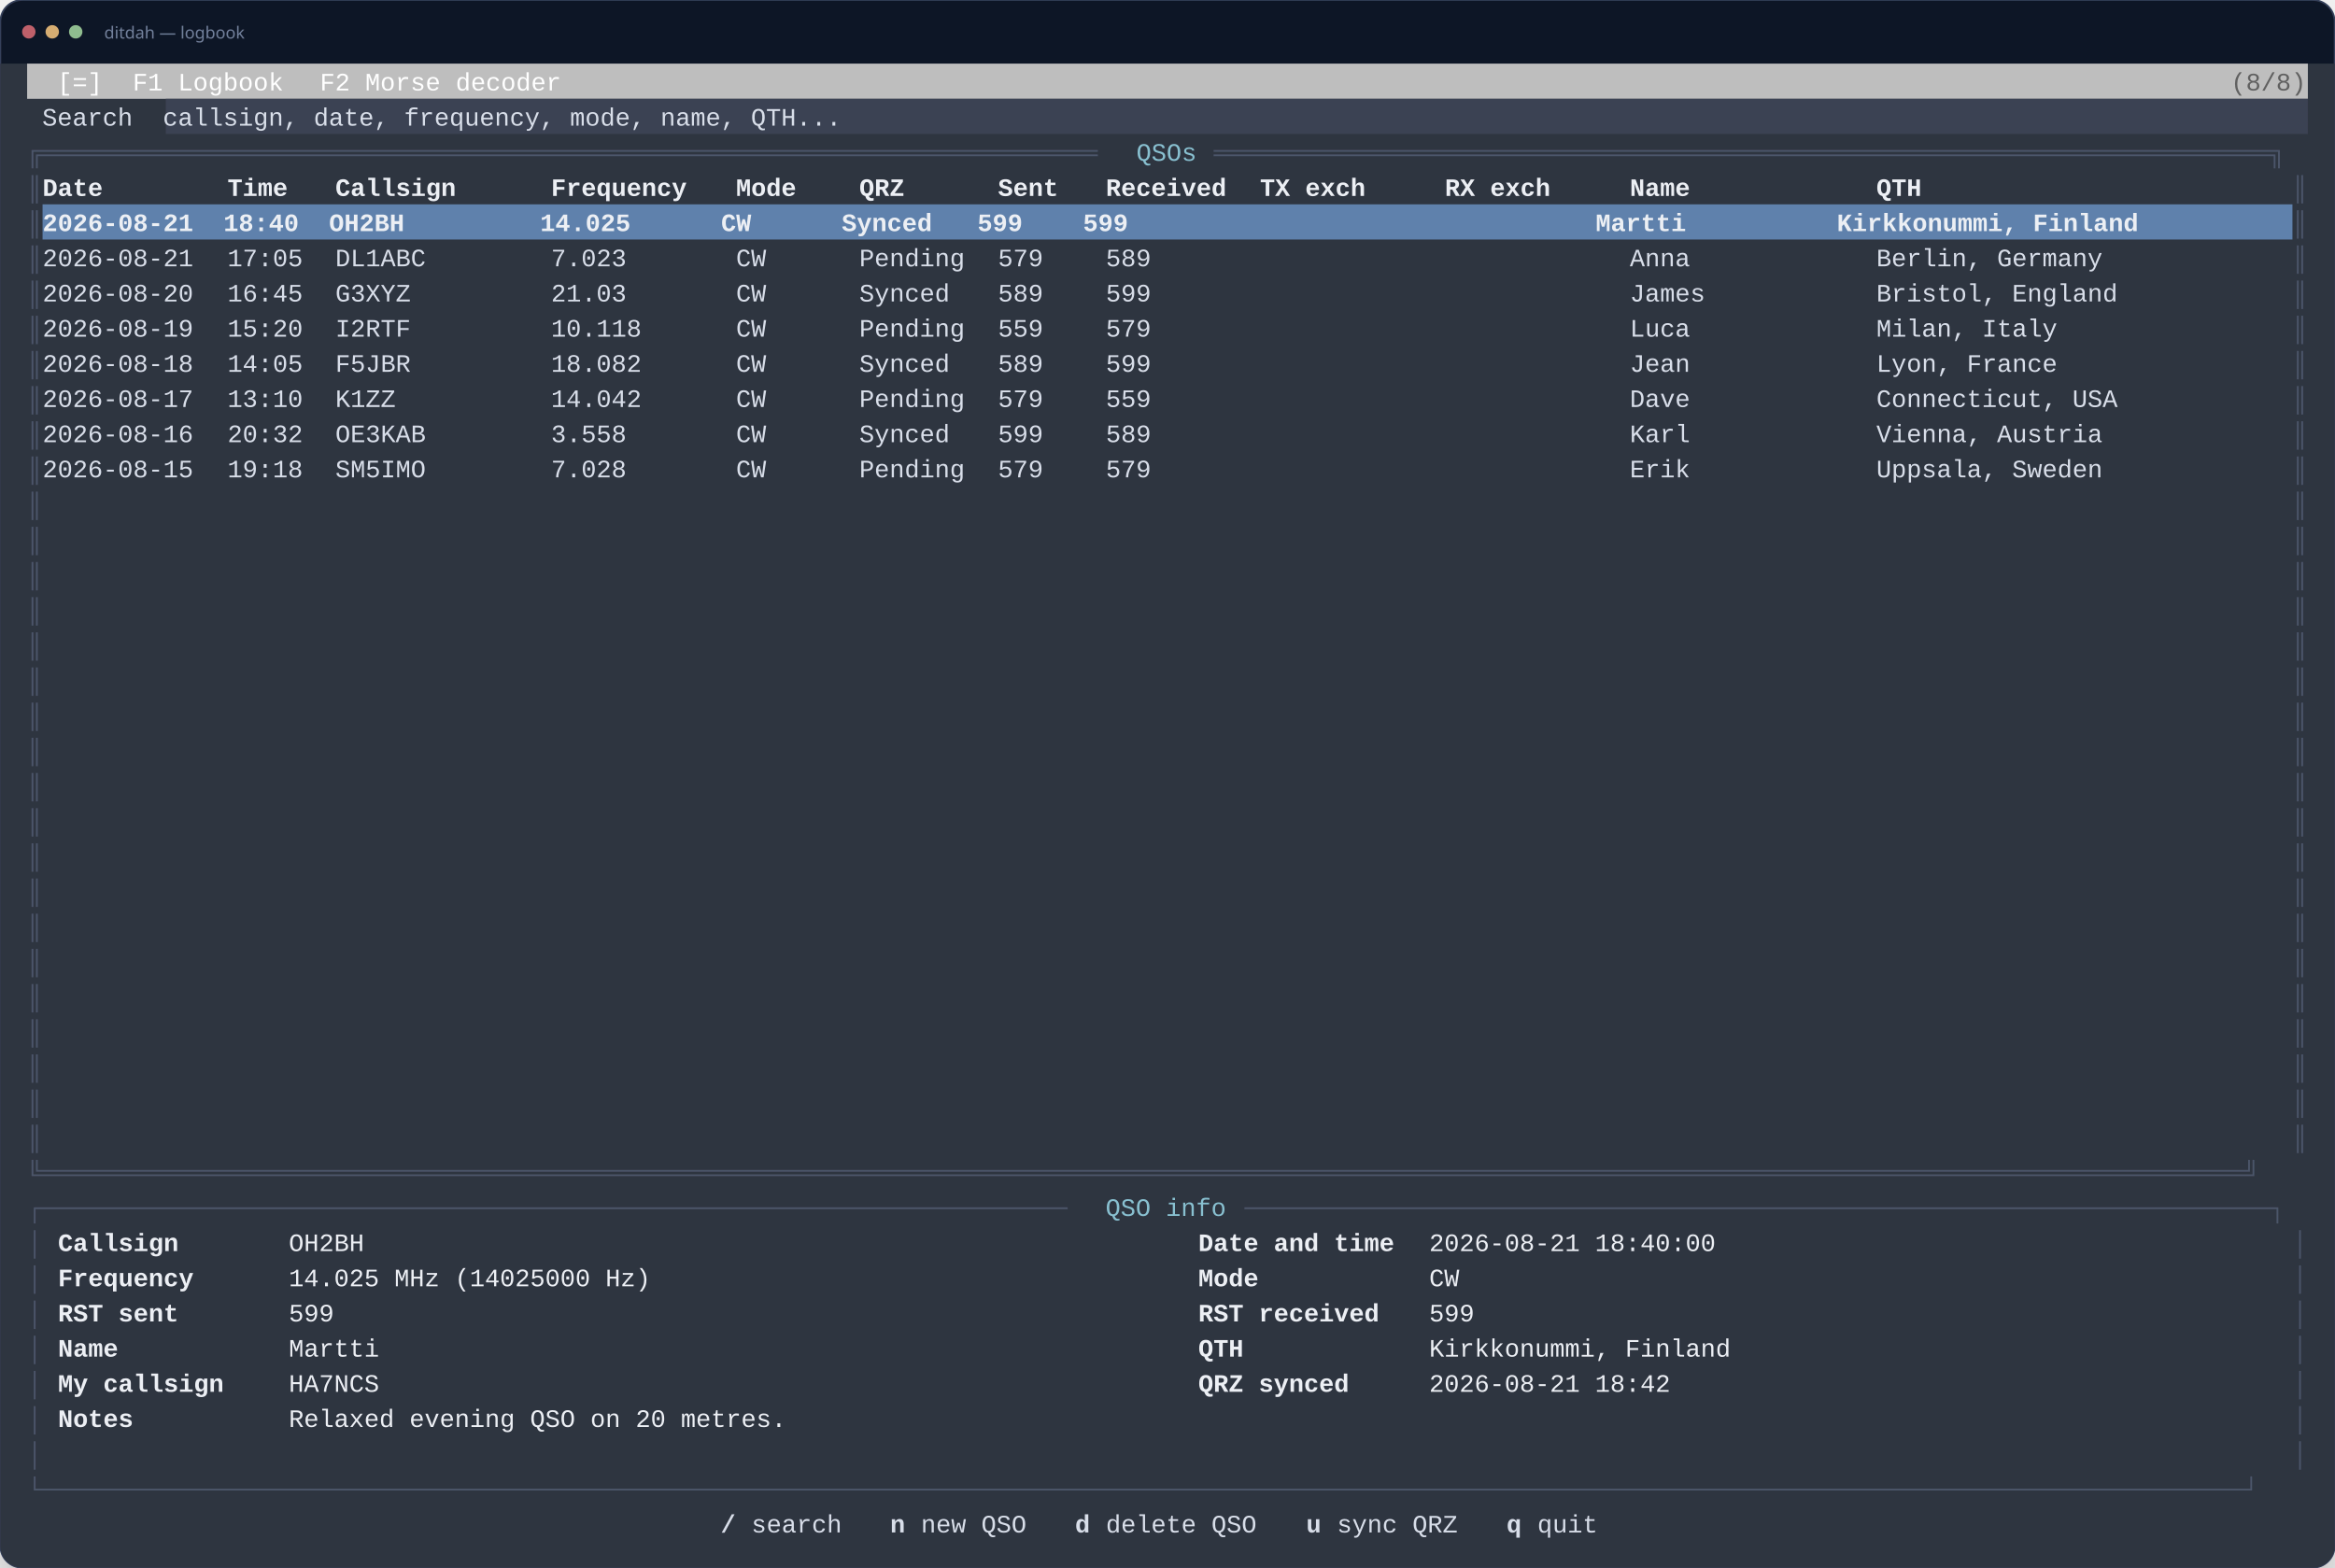
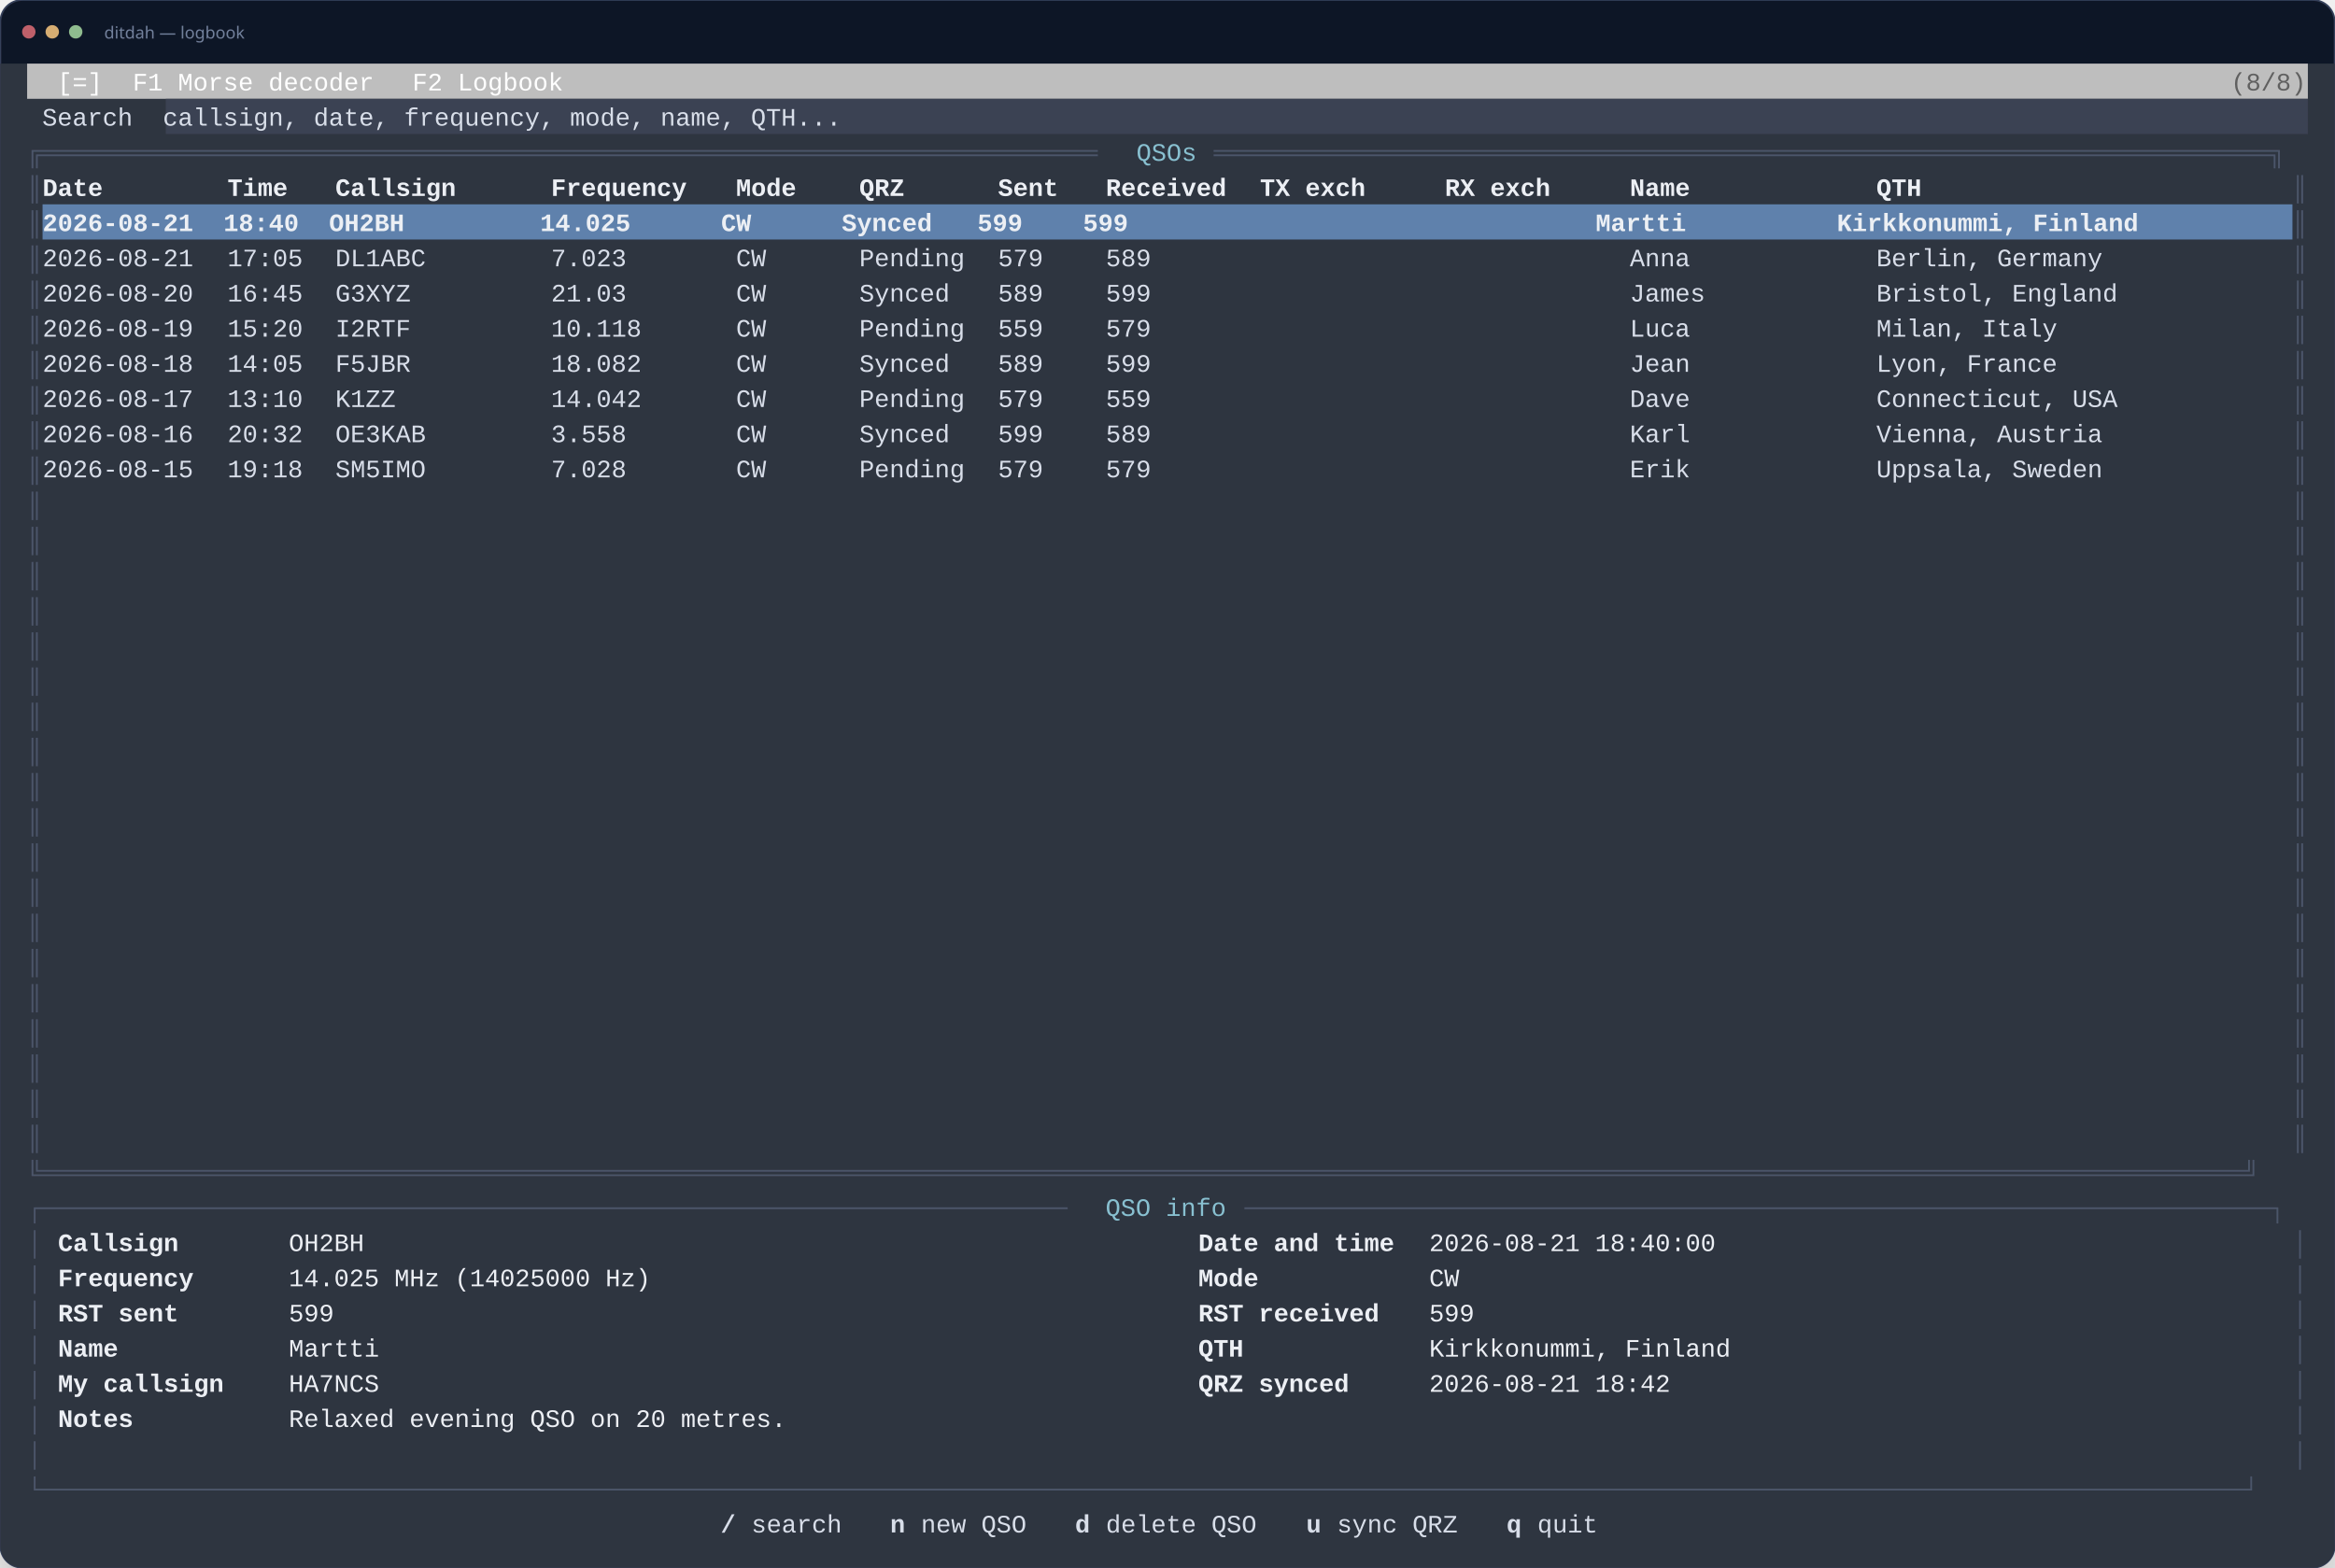
<svg xmlns="http://www.w3.org/2000/svg" width="1394" height="936" viewBox="0 0 1393.6 936.0" role="img" aria-label="ditdah — logbook">
  <defs>
    <filter id="shadow" x="-20%" y="-20%" width="140%" height="160%">
      <feDropShadow dx="0" dy="18" stdDeviation="20" flood-color="#000" flood-opacity=".35" />
    </filter>
    <clipPath id="frame">
      <rect width="100%" height="100%" rx="13" />
    </clipPath>
  </defs>
  <g filter="url(#shadow)">
    <rect width="100%" height="100%" rx="13" fill="#111827" stroke="#34405a" />
    <g clip-path="url(#frame)">
      <rect x="0" y="38.0" width="100%" height="898.0" fill="#2e3440" />
      <circle cx="17" cy="19" r="4" fill="#bf616a" />
      <circle cx="31" cy="19" r="4" fill="#d6ad72" />
      <circle cx="45" cy="19" r="4" fill="#8fbc8f" />
      <text x="62" y="23" fill="#71809b" font-family="ui-sans-serif,system-ui,sans-serif" font-size="10">ditdah — logbook</text>
      <rect x="16.0" y="38.0" width="1361.6" height="21.0" fill="#bebebe" />
-       <text xml:space="preserve" x="16.0" y="54.0" fill="#ffffff" font-family="SFMono-Regular,Menlo,Consolas,Liberation Mono,monospace" font-size="15" font-weight="400">  [=]  F1 Logbook</text>
-       <text xml:space="preserve" x="190.8" y="54.0" fill="#ffffff" font-family="SFMono-Regular,Menlo,Consolas,Liberation Mono,monospace" font-size="15" font-weight="400">F2 Morse decoder</text>
+       <text xml:space="preserve" x="16.0" y="54.0" fill="#ffffff" font-family="SFMono-Regular,Menlo,Consolas,Liberation Mono,monospace" font-size="15" font-weight="400">  [=]  F1 Morse decoder</text>
+       <text xml:space="preserve" x="246.0" y="54.0" fill="#ffffff" font-family="SFMono-Regular,Menlo,Consolas,Liberation Mono,monospace" font-size="15" font-weight="400">F2 Logbook</text>
      <text xml:space="preserve" x="1331.6" y="54.0" fill="#606060" font-family="SFMono-Regular,Menlo,Consolas,Liberation Mono,monospace" font-size="15" font-weight="400">(8/8)</text>
      <rect x="98.8" y="59.0" width="1278.8" height="21.0" fill="#3b4252" />
      <text xml:space="preserve" x="16.0" y="75.0" fill="#d8dee9" font-family="SFMono-Regular,Menlo,Consolas,Liberation Mono,monospace" font-size="15" font-weight="400"> Search  callsign, date, frequency, mode, name, QTH...                                                                                              </text>
      <text xml:space="preserve" x="16.0" y="96.0" fill="#4c566a" font-family="SFMono-Regular,Menlo,Consolas,Liberation Mono,monospace" font-size="15" font-weight="400">╔══════════════════════════════════════════════════════════════════════</text>
      <text xml:space="preserve" x="669.2" y="96.0" fill="#88c0d0" font-family="SFMono-Regular,Menlo,Consolas,Liberation Mono,monospace" font-size="15" font-weight="400"> QSOs </text>
      <text xml:space="preserve" x="724.4" y="96.0" fill="#4c566a" font-family="SFMono-Regular,Menlo,Consolas,Liberation Mono,monospace" font-size="15" font-weight="400">══════════════════════════════════════════════════════════════════════╗</text>
      <text xml:space="preserve" x="16.0" y="117.0" fill="#4c566a" font-family="SFMono-Regular,Menlo,Consolas,Liberation Mono,monospace" font-size="15" font-weight="400">║</text>
      <text xml:space="preserve" x="25.2" y="117.0" fill="#eceff4" font-family="SFMono-Regular,Menlo,Consolas,Liberation Mono,monospace" font-size="15" font-weight="700">Date       </text>
      <text xml:space="preserve" x="135.6" y="117.0" fill="#eceff4" font-family="SFMono-Regular,Menlo,Consolas,Liberation Mono,monospace" font-size="15" font-weight="700">Time  </text>
      <text xml:space="preserve" x="200.0" y="117.0" fill="#eceff4" font-family="SFMono-Regular,Menlo,Consolas,Liberation Mono,monospace" font-size="15" font-weight="700">Callsign     </text>
      <text xml:space="preserve" x="328.8" y="117.0" fill="#eceff4" font-family="SFMono-Regular,Menlo,Consolas,Liberation Mono,monospace" font-size="15" font-weight="700">Frequency  </text>
      <text xml:space="preserve" x="439.2" y="117.0" fill="#eceff4" font-family="SFMono-Regular,Menlo,Consolas,Liberation Mono,monospace" font-size="15" font-weight="700">Mode   </text>
      <text xml:space="preserve" x="512.8" y="117.0" fill="#eceff4" font-family="SFMono-Regular,Menlo,Consolas,Liberation Mono,monospace" font-size="15" font-weight="700">QRZ     </text>
      <text xml:space="preserve" x="595.6" y="117.0" fill="#eceff4" font-family="SFMono-Regular,Menlo,Consolas,Liberation Mono,monospace" font-size="15" font-weight="700">Sent  </text>
      <text xml:space="preserve" x="660.0" y="117.0" fill="#eceff4" font-family="SFMono-Regular,Menlo,Consolas,Liberation Mono,monospace" font-size="15" font-weight="700">Received </text>
      <text xml:space="preserve" x="752.0" y="117.0" fill="#eceff4" font-family="SFMono-Regular,Menlo,Consolas,Liberation Mono,monospace" font-size="15" font-weight="700">TX exch    </text>
      <text xml:space="preserve" x="862.4" y="117.0" fill="#eceff4" font-family="SFMono-Regular,Menlo,Consolas,Liberation Mono,monospace" font-size="15" font-weight="700">RX exch    </text>
      <text xml:space="preserve" x="972.8" y="117.0" fill="#eceff4" font-family="SFMono-Regular,Menlo,Consolas,Liberation Mono,monospace" font-size="15" font-weight="700">Name           </text>
      <text xml:space="preserve" x="1120.0" y="117.0" fill="#eceff4" font-family="SFMono-Regular,Menlo,Consolas,Liberation Mono,monospace" font-size="15" font-weight="700">QTH</text>
      <text xml:space="preserve" x="1368.4" y="117.0" fill="#4c566a" font-family="SFMono-Regular,Menlo,Consolas,Liberation Mono,monospace" font-size="15" font-weight="400">║</text>
      <rect x="25.2" y="122.0" width="1343.2" height="21.0" fill="#5e81ac" />
      <text xml:space="preserve" x="16.0" y="138.0" fill="#4c566a" font-family="SFMono-Regular,Menlo,Consolas,Liberation Mono,monospace" font-size="15" font-weight="400">║</text>
      <text xml:space="preserve" x="25.2" y="138.0" fill="#eceff4" font-family="SFMono-Regular,Menlo,Consolas,Liberation Mono,monospace" font-size="15" font-weight="700">2026-08-21  18:40  OH2BH         14.025      CW      Synced   599    599                               Martti          Kirkkonummi, Finland       </text>
      <text xml:space="preserve" x="1368.4" y="138.0" fill="#4c566a" font-family="SFMono-Regular,Menlo,Consolas,Liberation Mono,monospace" font-size="15" font-weight="400">║</text>
      <text xml:space="preserve" x="16.0" y="159.0" fill="#4c566a" font-family="SFMono-Regular,Menlo,Consolas,Liberation Mono,monospace" font-size="15" font-weight="400">║</text>
      <text xml:space="preserve" x="25.2" y="159.0" fill="#d8dee9" font-family="SFMono-Regular,Menlo,Consolas,Liberation Mono,monospace" font-size="15" font-weight="400">2026-08-21</text>
      <text xml:space="preserve" x="135.6" y="159.0" fill="#d8dee9" font-family="SFMono-Regular,Menlo,Consolas,Liberation Mono,monospace" font-size="15" font-weight="400">17:05</text>
      <text xml:space="preserve" x="200.0" y="159.0" fill="#d8dee9" font-family="SFMono-Regular,Menlo,Consolas,Liberation Mono,monospace" font-size="15" font-weight="400">DL1ABC</text>
      <text xml:space="preserve" x="328.8" y="159.0" fill="#d8dee9" font-family="SFMono-Regular,Menlo,Consolas,Liberation Mono,monospace" font-size="15" font-weight="400">7.023</text>
      <text xml:space="preserve" x="439.2" y="159.0" fill="#d8dee9" font-family="SFMono-Regular,Menlo,Consolas,Liberation Mono,monospace" font-size="15" font-weight="400">CW</text>
      <text xml:space="preserve" x="512.8" y="159.0" fill="#d8dee9" font-family="SFMono-Regular,Menlo,Consolas,Liberation Mono,monospace" font-size="15" font-weight="400">Pending</text>
      <text xml:space="preserve" x="595.6" y="159.0" fill="#d8dee9" font-family="SFMono-Regular,Menlo,Consolas,Liberation Mono,monospace" font-size="15" font-weight="400">579</text>
      <text xml:space="preserve" x="660.0" y="159.0" fill="#d8dee9" font-family="SFMono-Regular,Menlo,Consolas,Liberation Mono,monospace" font-size="15" font-weight="400">589</text>
      <text xml:space="preserve" x="972.8" y="159.0" fill="#d8dee9" font-family="SFMono-Regular,Menlo,Consolas,Liberation Mono,monospace" font-size="15" font-weight="400">Anna</text>
      <text xml:space="preserve" x="1120.0" y="159.0" fill="#d8dee9" font-family="SFMono-Regular,Menlo,Consolas,Liberation Mono,monospace" font-size="15" font-weight="400">Berlin, Germany</text>
      <text xml:space="preserve" x="1368.4" y="159.0" fill="#4c566a" font-family="SFMono-Regular,Menlo,Consolas,Liberation Mono,monospace" font-size="15" font-weight="400">║</text>
      <text xml:space="preserve" x="16.0" y="180.0" fill="#4c566a" font-family="SFMono-Regular,Menlo,Consolas,Liberation Mono,monospace" font-size="15" font-weight="400">║</text>
      <text xml:space="preserve" x="25.2" y="180.0" fill="#d8dee9" font-family="SFMono-Regular,Menlo,Consolas,Liberation Mono,monospace" font-size="15" font-weight="400">2026-08-20</text>
      <text xml:space="preserve" x="135.6" y="180.0" fill="#d8dee9" font-family="SFMono-Regular,Menlo,Consolas,Liberation Mono,monospace" font-size="15" font-weight="400">16:45</text>
      <text xml:space="preserve" x="200.0" y="180.0" fill="#d8dee9" font-family="SFMono-Regular,Menlo,Consolas,Liberation Mono,monospace" font-size="15" font-weight="400">G3XYZ</text>
      <text xml:space="preserve" x="328.8" y="180.0" fill="#d8dee9" font-family="SFMono-Regular,Menlo,Consolas,Liberation Mono,monospace" font-size="15" font-weight="400">21.03</text>
      <text xml:space="preserve" x="439.2" y="180.0" fill="#d8dee9" font-family="SFMono-Regular,Menlo,Consolas,Liberation Mono,monospace" font-size="15" font-weight="400">CW</text>
      <text xml:space="preserve" x="512.8" y="180.0" fill="#d8dee9" font-family="SFMono-Regular,Menlo,Consolas,Liberation Mono,monospace" font-size="15" font-weight="400">Synced</text>
      <text xml:space="preserve" x="595.6" y="180.0" fill="#d8dee9" font-family="SFMono-Regular,Menlo,Consolas,Liberation Mono,monospace" font-size="15" font-weight="400">589</text>
      <text xml:space="preserve" x="660.0" y="180.0" fill="#d8dee9" font-family="SFMono-Regular,Menlo,Consolas,Liberation Mono,monospace" font-size="15" font-weight="400">599</text>
      <text xml:space="preserve" x="972.8" y="180.0" fill="#d8dee9" font-family="SFMono-Regular,Menlo,Consolas,Liberation Mono,monospace" font-size="15" font-weight="400">James</text>
      <text xml:space="preserve" x="1120.0" y="180.0" fill="#d8dee9" font-family="SFMono-Regular,Menlo,Consolas,Liberation Mono,monospace" font-size="15" font-weight="400">Bristol, England</text>
      <text xml:space="preserve" x="1368.4" y="180.0" fill="#4c566a" font-family="SFMono-Regular,Menlo,Consolas,Liberation Mono,monospace" font-size="15" font-weight="400">║</text>
      <text xml:space="preserve" x="16.0" y="201.0" fill="#4c566a" font-family="SFMono-Regular,Menlo,Consolas,Liberation Mono,monospace" font-size="15" font-weight="400">║</text>
      <text xml:space="preserve" x="25.2" y="201.0" fill="#d8dee9" font-family="SFMono-Regular,Menlo,Consolas,Liberation Mono,monospace" font-size="15" font-weight="400">2026-08-19</text>
      <text xml:space="preserve" x="135.6" y="201.0" fill="#d8dee9" font-family="SFMono-Regular,Menlo,Consolas,Liberation Mono,monospace" font-size="15" font-weight="400">15:20</text>
      <text xml:space="preserve" x="200.0" y="201.0" fill="#d8dee9" font-family="SFMono-Regular,Menlo,Consolas,Liberation Mono,monospace" font-size="15" font-weight="400">I2RTF</text>
      <text xml:space="preserve" x="328.8" y="201.0" fill="#d8dee9" font-family="SFMono-Regular,Menlo,Consolas,Liberation Mono,monospace" font-size="15" font-weight="400">10.118</text>
      <text xml:space="preserve" x="439.2" y="201.0" fill="#d8dee9" font-family="SFMono-Regular,Menlo,Consolas,Liberation Mono,monospace" font-size="15" font-weight="400">CW</text>
      <text xml:space="preserve" x="512.8" y="201.0" fill="#d8dee9" font-family="SFMono-Regular,Menlo,Consolas,Liberation Mono,monospace" font-size="15" font-weight="400">Pending</text>
      <text xml:space="preserve" x="595.6" y="201.0" fill="#d8dee9" font-family="SFMono-Regular,Menlo,Consolas,Liberation Mono,monospace" font-size="15" font-weight="400">559</text>
      <text xml:space="preserve" x="660.0" y="201.0" fill="#d8dee9" font-family="SFMono-Regular,Menlo,Consolas,Liberation Mono,monospace" font-size="15" font-weight="400">579</text>
      <text xml:space="preserve" x="972.8" y="201.0" fill="#d8dee9" font-family="SFMono-Regular,Menlo,Consolas,Liberation Mono,monospace" font-size="15" font-weight="400">Luca</text>
      <text xml:space="preserve" x="1120.0" y="201.0" fill="#d8dee9" font-family="SFMono-Regular,Menlo,Consolas,Liberation Mono,monospace" font-size="15" font-weight="400">Milan, Italy</text>
      <text xml:space="preserve" x="1368.4" y="201.0" fill="#4c566a" font-family="SFMono-Regular,Menlo,Consolas,Liberation Mono,monospace" font-size="15" font-weight="400">║</text>
      <text xml:space="preserve" x="16.0" y="222.0" fill="#4c566a" font-family="SFMono-Regular,Menlo,Consolas,Liberation Mono,monospace" font-size="15" font-weight="400">║</text>
      <text xml:space="preserve" x="25.2" y="222.0" fill="#d8dee9" font-family="SFMono-Regular,Menlo,Consolas,Liberation Mono,monospace" font-size="15" font-weight="400">2026-08-18</text>
      <text xml:space="preserve" x="135.6" y="222.0" fill="#d8dee9" font-family="SFMono-Regular,Menlo,Consolas,Liberation Mono,monospace" font-size="15" font-weight="400">14:05</text>
      <text xml:space="preserve" x="200.0" y="222.0" fill="#d8dee9" font-family="SFMono-Regular,Menlo,Consolas,Liberation Mono,monospace" font-size="15" font-weight="400">F5JBR</text>
      <text xml:space="preserve" x="328.8" y="222.0" fill="#d8dee9" font-family="SFMono-Regular,Menlo,Consolas,Liberation Mono,monospace" font-size="15" font-weight="400">18.082</text>
      <text xml:space="preserve" x="439.2" y="222.0" fill="#d8dee9" font-family="SFMono-Regular,Menlo,Consolas,Liberation Mono,monospace" font-size="15" font-weight="400">CW</text>
      <text xml:space="preserve" x="512.8" y="222.0" fill="#d8dee9" font-family="SFMono-Regular,Menlo,Consolas,Liberation Mono,monospace" font-size="15" font-weight="400">Synced</text>
      <text xml:space="preserve" x="595.6" y="222.0" fill="#d8dee9" font-family="SFMono-Regular,Menlo,Consolas,Liberation Mono,monospace" font-size="15" font-weight="400">589</text>
      <text xml:space="preserve" x="660.0" y="222.0" fill="#d8dee9" font-family="SFMono-Regular,Menlo,Consolas,Liberation Mono,monospace" font-size="15" font-weight="400">599</text>
      <text xml:space="preserve" x="972.8" y="222.0" fill="#d8dee9" font-family="SFMono-Regular,Menlo,Consolas,Liberation Mono,monospace" font-size="15" font-weight="400">Jean</text>
      <text xml:space="preserve" x="1120.0" y="222.0" fill="#d8dee9" font-family="SFMono-Regular,Menlo,Consolas,Liberation Mono,monospace" font-size="15" font-weight="400">Lyon, France</text>
      <text xml:space="preserve" x="1368.4" y="222.0" fill="#4c566a" font-family="SFMono-Regular,Menlo,Consolas,Liberation Mono,monospace" font-size="15" font-weight="400">║</text>
      <text xml:space="preserve" x="16.0" y="243.0" fill="#4c566a" font-family="SFMono-Regular,Menlo,Consolas,Liberation Mono,monospace" font-size="15" font-weight="400">║</text>
      <text xml:space="preserve" x="25.2" y="243.0" fill="#d8dee9" font-family="SFMono-Regular,Menlo,Consolas,Liberation Mono,monospace" font-size="15" font-weight="400">2026-08-17</text>
      <text xml:space="preserve" x="135.6" y="243.0" fill="#d8dee9" font-family="SFMono-Regular,Menlo,Consolas,Liberation Mono,monospace" font-size="15" font-weight="400">13:10</text>
      <text xml:space="preserve" x="200.0" y="243.0" fill="#d8dee9" font-family="SFMono-Regular,Menlo,Consolas,Liberation Mono,monospace" font-size="15" font-weight="400">K1ZZ</text>
      <text xml:space="preserve" x="328.8" y="243.0" fill="#d8dee9" font-family="SFMono-Regular,Menlo,Consolas,Liberation Mono,monospace" font-size="15" font-weight="400">14.042</text>
      <text xml:space="preserve" x="439.2" y="243.0" fill="#d8dee9" font-family="SFMono-Regular,Menlo,Consolas,Liberation Mono,monospace" font-size="15" font-weight="400">CW</text>
      <text xml:space="preserve" x="512.8" y="243.0" fill="#d8dee9" font-family="SFMono-Regular,Menlo,Consolas,Liberation Mono,monospace" font-size="15" font-weight="400">Pending</text>
      <text xml:space="preserve" x="595.6" y="243.0" fill="#d8dee9" font-family="SFMono-Regular,Menlo,Consolas,Liberation Mono,monospace" font-size="15" font-weight="400">579</text>
      <text xml:space="preserve" x="660.0" y="243.0" fill="#d8dee9" font-family="SFMono-Regular,Menlo,Consolas,Liberation Mono,monospace" font-size="15" font-weight="400">559</text>
      <text xml:space="preserve" x="972.8" y="243.0" fill="#d8dee9" font-family="SFMono-Regular,Menlo,Consolas,Liberation Mono,monospace" font-size="15" font-weight="400">Dave</text>
      <text xml:space="preserve" x="1120.0" y="243.0" fill="#d8dee9" font-family="SFMono-Regular,Menlo,Consolas,Liberation Mono,monospace" font-size="15" font-weight="400">Connecticut, USA</text>
      <text xml:space="preserve" x="1368.4" y="243.0" fill="#4c566a" font-family="SFMono-Regular,Menlo,Consolas,Liberation Mono,monospace" font-size="15" font-weight="400">║</text>
      <text xml:space="preserve" x="16.0" y="264.0" fill="#4c566a" font-family="SFMono-Regular,Menlo,Consolas,Liberation Mono,monospace" font-size="15" font-weight="400">║</text>
      <text xml:space="preserve" x="25.2" y="264.0" fill="#d8dee9" font-family="SFMono-Regular,Menlo,Consolas,Liberation Mono,monospace" font-size="15" font-weight="400">2026-08-16</text>
      <text xml:space="preserve" x="135.6" y="264.0" fill="#d8dee9" font-family="SFMono-Regular,Menlo,Consolas,Liberation Mono,monospace" font-size="15" font-weight="400">20:32</text>
      <text xml:space="preserve" x="200.0" y="264.0" fill="#d8dee9" font-family="SFMono-Regular,Menlo,Consolas,Liberation Mono,monospace" font-size="15" font-weight="400">OE3KAB</text>
      <text xml:space="preserve" x="328.8" y="264.0" fill="#d8dee9" font-family="SFMono-Regular,Menlo,Consolas,Liberation Mono,monospace" font-size="15" font-weight="400">3.558</text>
      <text xml:space="preserve" x="439.2" y="264.0" fill="#d8dee9" font-family="SFMono-Regular,Menlo,Consolas,Liberation Mono,monospace" font-size="15" font-weight="400">CW</text>
      <text xml:space="preserve" x="512.8" y="264.0" fill="#d8dee9" font-family="SFMono-Regular,Menlo,Consolas,Liberation Mono,monospace" font-size="15" font-weight="400">Synced</text>
      <text xml:space="preserve" x="595.6" y="264.0" fill="#d8dee9" font-family="SFMono-Regular,Menlo,Consolas,Liberation Mono,monospace" font-size="15" font-weight="400">599</text>
      <text xml:space="preserve" x="660.0" y="264.0" fill="#d8dee9" font-family="SFMono-Regular,Menlo,Consolas,Liberation Mono,monospace" font-size="15" font-weight="400">589</text>
      <text xml:space="preserve" x="972.8" y="264.0" fill="#d8dee9" font-family="SFMono-Regular,Menlo,Consolas,Liberation Mono,monospace" font-size="15" font-weight="400">Karl</text>
      <text xml:space="preserve" x="1120.0" y="264.0" fill="#d8dee9" font-family="SFMono-Regular,Menlo,Consolas,Liberation Mono,monospace" font-size="15" font-weight="400">Vienna, Austria</text>
      <text xml:space="preserve" x="1368.4" y="264.0" fill="#4c566a" font-family="SFMono-Regular,Menlo,Consolas,Liberation Mono,monospace" font-size="15" font-weight="400">║</text>
      <text xml:space="preserve" x="16.0" y="285.0" fill="#4c566a" font-family="SFMono-Regular,Menlo,Consolas,Liberation Mono,monospace" font-size="15" font-weight="400">║</text>
      <text xml:space="preserve" x="25.2" y="285.0" fill="#d8dee9" font-family="SFMono-Regular,Menlo,Consolas,Liberation Mono,monospace" font-size="15" font-weight="400">2026-08-15</text>
      <text xml:space="preserve" x="135.6" y="285.0" fill="#d8dee9" font-family="SFMono-Regular,Menlo,Consolas,Liberation Mono,monospace" font-size="15" font-weight="400">19:18</text>
      <text xml:space="preserve" x="200.0" y="285.0" fill="#d8dee9" font-family="SFMono-Regular,Menlo,Consolas,Liberation Mono,monospace" font-size="15" font-weight="400">SM5IMO</text>
      <text xml:space="preserve" x="328.8" y="285.0" fill="#d8dee9" font-family="SFMono-Regular,Menlo,Consolas,Liberation Mono,monospace" font-size="15" font-weight="400">7.028</text>
      <text xml:space="preserve" x="439.2" y="285.0" fill="#d8dee9" font-family="SFMono-Regular,Menlo,Consolas,Liberation Mono,monospace" font-size="15" font-weight="400">CW</text>
      <text xml:space="preserve" x="512.8" y="285.0" fill="#d8dee9" font-family="SFMono-Regular,Menlo,Consolas,Liberation Mono,monospace" font-size="15" font-weight="400">Pending</text>
      <text xml:space="preserve" x="595.6" y="285.0" fill="#d8dee9" font-family="SFMono-Regular,Menlo,Consolas,Liberation Mono,monospace" font-size="15" font-weight="400">579</text>
      <text xml:space="preserve" x="660.0" y="285.0" fill="#d8dee9" font-family="SFMono-Regular,Menlo,Consolas,Liberation Mono,monospace" font-size="15" font-weight="400">579</text>
      <text xml:space="preserve" x="972.8" y="285.0" fill="#d8dee9" font-family="SFMono-Regular,Menlo,Consolas,Liberation Mono,monospace" font-size="15" font-weight="400">Erik</text>
      <text xml:space="preserve" x="1120.0" y="285.0" fill="#d8dee9" font-family="SFMono-Regular,Menlo,Consolas,Liberation Mono,monospace" font-size="15" font-weight="400">Uppsala, Sweden</text>
      <text xml:space="preserve" x="1368.4" y="285.0" fill="#4c566a" font-family="SFMono-Regular,Menlo,Consolas,Liberation Mono,monospace" font-size="15" font-weight="400">║</text>
      <text xml:space="preserve" x="16.0" y="306.0" fill="#4c566a" font-family="SFMono-Regular,Menlo,Consolas,Liberation Mono,monospace" font-size="15" font-weight="400">║</text>
      <text xml:space="preserve" x="1368.4" y="306.0" fill="#4c566a" font-family="SFMono-Regular,Menlo,Consolas,Liberation Mono,monospace" font-size="15" font-weight="400">║</text>
      <text xml:space="preserve" x="16.0" y="327.0" fill="#4c566a" font-family="SFMono-Regular,Menlo,Consolas,Liberation Mono,monospace" font-size="15" font-weight="400">║</text>
      <text xml:space="preserve" x="1368.4" y="327.0" fill="#4c566a" font-family="SFMono-Regular,Menlo,Consolas,Liberation Mono,monospace" font-size="15" font-weight="400">║</text>
      <text xml:space="preserve" x="16.0" y="348.0" fill="#4c566a" font-family="SFMono-Regular,Menlo,Consolas,Liberation Mono,monospace" font-size="15" font-weight="400">║</text>
      <text xml:space="preserve" x="1368.4" y="348.0" fill="#4c566a" font-family="SFMono-Regular,Menlo,Consolas,Liberation Mono,monospace" font-size="15" font-weight="400">║</text>
      <text xml:space="preserve" x="16.0" y="369.0" fill="#4c566a" font-family="SFMono-Regular,Menlo,Consolas,Liberation Mono,monospace" font-size="15" font-weight="400">║</text>
      <text xml:space="preserve" x="1368.4" y="369.0" fill="#4c566a" font-family="SFMono-Regular,Menlo,Consolas,Liberation Mono,monospace" font-size="15" font-weight="400">║</text>
      <text xml:space="preserve" x="16.0" y="390.0" fill="#4c566a" font-family="SFMono-Regular,Menlo,Consolas,Liberation Mono,monospace" font-size="15" font-weight="400">║</text>
      <text xml:space="preserve" x="1368.4" y="390.0" fill="#4c566a" font-family="SFMono-Regular,Menlo,Consolas,Liberation Mono,monospace" font-size="15" font-weight="400">║</text>
      <text xml:space="preserve" x="16.0" y="411.0" fill="#4c566a" font-family="SFMono-Regular,Menlo,Consolas,Liberation Mono,monospace" font-size="15" font-weight="400">║</text>
      <text xml:space="preserve" x="1368.4" y="411.0" fill="#4c566a" font-family="SFMono-Regular,Menlo,Consolas,Liberation Mono,monospace" font-size="15" font-weight="400">║</text>
      <text xml:space="preserve" x="16.0" y="432.0" fill="#4c566a" font-family="SFMono-Regular,Menlo,Consolas,Liberation Mono,monospace" font-size="15" font-weight="400">║</text>
      <text xml:space="preserve" x="1368.4" y="432.0" fill="#4c566a" font-family="SFMono-Regular,Menlo,Consolas,Liberation Mono,monospace" font-size="15" font-weight="400">║</text>
      <text xml:space="preserve" x="16.0" y="453.0" fill="#4c566a" font-family="SFMono-Regular,Menlo,Consolas,Liberation Mono,monospace" font-size="15" font-weight="400">║</text>
      <text xml:space="preserve" x="1368.4" y="453.0" fill="#4c566a" font-family="SFMono-Regular,Menlo,Consolas,Liberation Mono,monospace" font-size="15" font-weight="400">║</text>
      <text xml:space="preserve" x="16.0" y="474.0" fill="#4c566a" font-family="SFMono-Regular,Menlo,Consolas,Liberation Mono,monospace" font-size="15" font-weight="400">║</text>
      <text xml:space="preserve" x="1368.4" y="474.0" fill="#4c566a" font-family="SFMono-Regular,Menlo,Consolas,Liberation Mono,monospace" font-size="15" font-weight="400">║</text>
      <text xml:space="preserve" x="16.0" y="495.0" fill="#4c566a" font-family="SFMono-Regular,Menlo,Consolas,Liberation Mono,monospace" font-size="15" font-weight="400">║</text>
      <text xml:space="preserve" x="1368.4" y="495.0" fill="#4c566a" font-family="SFMono-Regular,Menlo,Consolas,Liberation Mono,monospace" font-size="15" font-weight="400">║</text>
      <text xml:space="preserve" x="16.0" y="516.0" fill="#4c566a" font-family="SFMono-Regular,Menlo,Consolas,Liberation Mono,monospace" font-size="15" font-weight="400">║</text>
      <text xml:space="preserve" x="1368.4" y="516.0" fill="#4c566a" font-family="SFMono-Regular,Menlo,Consolas,Liberation Mono,monospace" font-size="15" font-weight="400">║</text>
      <text xml:space="preserve" x="16.0" y="537.0" fill="#4c566a" font-family="SFMono-Regular,Menlo,Consolas,Liberation Mono,monospace" font-size="15" font-weight="400">║</text>
      <text xml:space="preserve" x="1368.4" y="537.0" fill="#4c566a" font-family="SFMono-Regular,Menlo,Consolas,Liberation Mono,monospace" font-size="15" font-weight="400">║</text>
      <text xml:space="preserve" x="16.0" y="558.0" fill="#4c566a" font-family="SFMono-Regular,Menlo,Consolas,Liberation Mono,monospace" font-size="15" font-weight="400">║</text>
      <text xml:space="preserve" x="1368.4" y="558.0" fill="#4c566a" font-family="SFMono-Regular,Menlo,Consolas,Liberation Mono,monospace" font-size="15" font-weight="400">║</text>
      <text xml:space="preserve" x="16.0" y="579.0" fill="#4c566a" font-family="SFMono-Regular,Menlo,Consolas,Liberation Mono,monospace" font-size="15" font-weight="400">║</text>
      <text xml:space="preserve" x="1368.4" y="579.0" fill="#4c566a" font-family="SFMono-Regular,Menlo,Consolas,Liberation Mono,monospace" font-size="15" font-weight="400">║</text>
      <text xml:space="preserve" x="16.0" y="600.0" fill="#4c566a" font-family="SFMono-Regular,Menlo,Consolas,Liberation Mono,monospace" font-size="15" font-weight="400">║</text>
      <text xml:space="preserve" x="1368.4" y="600.0" fill="#4c566a" font-family="SFMono-Regular,Menlo,Consolas,Liberation Mono,monospace" font-size="15" font-weight="400">║</text>
      <text xml:space="preserve" x="16.0" y="621.0" fill="#4c566a" font-family="SFMono-Regular,Menlo,Consolas,Liberation Mono,monospace" font-size="15" font-weight="400">║</text>
      <text xml:space="preserve" x="1368.4" y="621.0" fill="#4c566a" font-family="SFMono-Regular,Menlo,Consolas,Liberation Mono,monospace" font-size="15" font-weight="400">║</text>
      <text xml:space="preserve" x="16.0" y="642.0" fill="#4c566a" font-family="SFMono-Regular,Menlo,Consolas,Liberation Mono,monospace" font-size="15" font-weight="400">║</text>
      <text xml:space="preserve" x="1368.4" y="642.0" fill="#4c566a" font-family="SFMono-Regular,Menlo,Consolas,Liberation Mono,monospace" font-size="15" font-weight="400">║</text>
      <text xml:space="preserve" x="16.0" y="663.0" fill="#4c566a" font-family="SFMono-Regular,Menlo,Consolas,Liberation Mono,monospace" font-size="15" font-weight="400">║</text>
      <text xml:space="preserve" x="1368.4" y="663.0" fill="#4c566a" font-family="SFMono-Regular,Menlo,Consolas,Liberation Mono,monospace" font-size="15" font-weight="400">║</text>
      <text xml:space="preserve" x="16.0" y="684.0" fill="#4c566a" font-family="SFMono-Regular,Menlo,Consolas,Liberation Mono,monospace" font-size="15" font-weight="400">║</text>
      <text xml:space="preserve" x="1368.4" y="684.0" fill="#4c566a" font-family="SFMono-Regular,Menlo,Consolas,Liberation Mono,monospace" font-size="15" font-weight="400">║</text>
      <text xml:space="preserve" x="16.0" y="705.0" fill="#4c566a" font-family="SFMono-Regular,Menlo,Consolas,Liberation Mono,monospace" font-size="15" font-weight="400">╚══════════════════════════════════════════════════════════════════════════════════════════════════════════════════════════════════════════════════╝</text>
      <text xml:space="preserve" x="16.0" y="726.0" fill="#4c566a" font-family="SFMono-Regular,Menlo,Consolas,Liberation Mono,monospace" font-size="15" font-weight="400">┌────────────────────────────────────────────────────────────────────</text>
      <text xml:space="preserve" x="650.8" y="726.0" fill="#88c0d0" font-family="SFMono-Regular,Menlo,Consolas,Liberation Mono,monospace" font-size="15" font-weight="400"> QSO info </text>
      <text xml:space="preserve" x="742.8" y="726.0" fill="#4c566a" font-family="SFMono-Regular,Menlo,Consolas,Liberation Mono,monospace" font-size="15" font-weight="400">────────────────────────────────────────────────────────────────────┐</text>
      <text xml:space="preserve" x="16.0" y="747.0" fill="#4c566a" font-family="SFMono-Regular,Menlo,Consolas,Liberation Mono,monospace" font-size="15" font-weight="400">│</text>
      <text xml:space="preserve" x="34.4" y="747.0" fill="#eceff4" font-family="SFMono-Regular,Menlo,Consolas,Liberation Mono,monospace" font-size="15" font-weight="700">Callsign      </text>
      <text xml:space="preserve" x="163.2" y="747.0" fill="#eceff4" font-family="SFMono-Regular,Menlo,Consolas,Liberation Mono,monospace" font-size="15" font-weight="400"> OH2BH                                                      </text>
      <text xml:space="preserve" x="715.2" y="747.0" fill="#eceff4" font-family="SFMono-Regular,Menlo,Consolas,Liberation Mono,monospace" font-size="15" font-weight="700">Date and time </text>
      <text xml:space="preserve" x="844.0" y="747.0" fill="#eceff4" font-family="SFMono-Regular,Menlo,Consolas,Liberation Mono,monospace" font-size="15" font-weight="400"> 2026-08-21 18:40:00                                     </text>
      <text xml:space="preserve" x="1368.4" y="747.0" fill="#4c566a" font-family="SFMono-Regular,Menlo,Consolas,Liberation Mono,monospace" font-size="15" font-weight="400">│</text>
      <text xml:space="preserve" x="16.0" y="768.0" fill="#4c566a" font-family="SFMono-Regular,Menlo,Consolas,Liberation Mono,monospace" font-size="15" font-weight="400">│</text>
      <text xml:space="preserve" x="34.4" y="768.0" fill="#eceff4" font-family="SFMono-Regular,Menlo,Consolas,Liberation Mono,monospace" font-size="15" font-weight="700">Frequency     </text>
      <text xml:space="preserve" x="163.2" y="768.0" fill="#eceff4" font-family="SFMono-Regular,Menlo,Consolas,Liberation Mono,monospace" font-size="15" font-weight="400"> 14.025 MHz (14025000 Hz)                                   </text>
      <text xml:space="preserve" x="715.2" y="768.0" fill="#eceff4" font-family="SFMono-Regular,Menlo,Consolas,Liberation Mono,monospace" font-size="15" font-weight="700">Mode          </text>
      <text xml:space="preserve" x="844.0" y="768.0" fill="#eceff4" font-family="SFMono-Regular,Menlo,Consolas,Liberation Mono,monospace" font-size="15" font-weight="400"> CW                                                      </text>
      <text xml:space="preserve" x="1368.4" y="768.0" fill="#4c566a" font-family="SFMono-Regular,Menlo,Consolas,Liberation Mono,monospace" font-size="15" font-weight="400">│</text>
      <text xml:space="preserve" x="16.0" y="789.0" fill="#4c566a" font-family="SFMono-Regular,Menlo,Consolas,Liberation Mono,monospace" font-size="15" font-weight="400">│</text>
      <text xml:space="preserve" x="34.4" y="789.0" fill="#eceff4" font-family="SFMono-Regular,Menlo,Consolas,Liberation Mono,monospace" font-size="15" font-weight="700">RST sent      </text>
      <text xml:space="preserve" x="163.2" y="789.0" fill="#eceff4" font-family="SFMono-Regular,Menlo,Consolas,Liberation Mono,monospace" font-size="15" font-weight="400"> 599                                                        </text>
      <text xml:space="preserve" x="715.2" y="789.0" fill="#eceff4" font-family="SFMono-Regular,Menlo,Consolas,Liberation Mono,monospace" font-size="15" font-weight="700">RST received  </text>
      <text xml:space="preserve" x="844.0" y="789.0" fill="#eceff4" font-family="SFMono-Regular,Menlo,Consolas,Liberation Mono,monospace" font-size="15" font-weight="400"> 599                                                     </text>
      <text xml:space="preserve" x="1368.4" y="789.0" fill="#4c566a" font-family="SFMono-Regular,Menlo,Consolas,Liberation Mono,monospace" font-size="15" font-weight="400">│</text>
      <text xml:space="preserve" x="16.0" y="810.0" fill="#4c566a" font-family="SFMono-Regular,Menlo,Consolas,Liberation Mono,monospace" font-size="15" font-weight="400">│</text>
      <text xml:space="preserve" x="34.4" y="810.0" fill="#eceff4" font-family="SFMono-Regular,Menlo,Consolas,Liberation Mono,monospace" font-size="15" font-weight="700">Name          </text>
      <text xml:space="preserve" x="163.2" y="810.0" fill="#eceff4" font-family="SFMono-Regular,Menlo,Consolas,Liberation Mono,monospace" font-size="15" font-weight="400"> Martti                                                     </text>
      <text xml:space="preserve" x="715.2" y="810.0" fill="#eceff4" font-family="SFMono-Regular,Menlo,Consolas,Liberation Mono,monospace" font-size="15" font-weight="700">QTH           </text>
      <text xml:space="preserve" x="844.0" y="810.0" fill="#eceff4" font-family="SFMono-Regular,Menlo,Consolas,Liberation Mono,monospace" font-size="15" font-weight="400"> Kirkkonummi, Finland                                    </text>
      <text xml:space="preserve" x="1368.4" y="810.0" fill="#4c566a" font-family="SFMono-Regular,Menlo,Consolas,Liberation Mono,monospace" font-size="15" font-weight="400">│</text>
      <text xml:space="preserve" x="16.0" y="831.0" fill="#4c566a" font-family="SFMono-Regular,Menlo,Consolas,Liberation Mono,monospace" font-size="15" font-weight="400">│</text>
      <text xml:space="preserve" x="34.4" y="831.0" fill="#eceff4" font-family="SFMono-Regular,Menlo,Consolas,Liberation Mono,monospace" font-size="15" font-weight="700">My callsign   </text>
      <text xml:space="preserve" x="163.2" y="831.0" fill="#eceff4" font-family="SFMono-Regular,Menlo,Consolas,Liberation Mono,monospace" font-size="15" font-weight="400"> HA7NCS                                                     </text>
      <text xml:space="preserve" x="715.2" y="831.0" fill="#eceff4" font-family="SFMono-Regular,Menlo,Consolas,Liberation Mono,monospace" font-size="15" font-weight="700">QRZ synced    </text>
      <text xml:space="preserve" x="844.0" y="831.0" fill="#eceff4" font-family="SFMono-Regular,Menlo,Consolas,Liberation Mono,monospace" font-size="15" font-weight="400"> 2026-08-21 18:42                                        </text>
      <text xml:space="preserve" x="1368.4" y="831.0" fill="#4c566a" font-family="SFMono-Regular,Menlo,Consolas,Liberation Mono,monospace" font-size="15" font-weight="400">│</text>
      <text xml:space="preserve" x="16.0" y="852.0" fill="#4c566a" font-family="SFMono-Regular,Menlo,Consolas,Liberation Mono,monospace" font-size="15" font-weight="400">│</text>
      <text xml:space="preserve" x="34.4" y="852.0" fill="#eceff4" font-family="SFMono-Regular,Menlo,Consolas,Liberation Mono,monospace" font-size="15" font-weight="700">Notes         </text>
      <text xml:space="preserve" x="163.2" y="852.0" fill="#eceff4" font-family="SFMono-Regular,Menlo,Consolas,Liberation Mono,monospace" font-size="15" font-weight="400"> Relaxed evening QSO on 20 metres.                                                                                                 </text>
      <text xml:space="preserve" x="1368.4" y="852.0" fill="#4c566a" font-family="SFMono-Regular,Menlo,Consolas,Liberation Mono,monospace" font-size="15" font-weight="400">│</text>
      <text xml:space="preserve" x="16.0" y="873.0" fill="#4c566a" font-family="SFMono-Regular,Menlo,Consolas,Liberation Mono,monospace" font-size="15" font-weight="400">│</text>
      <text xml:space="preserve" x="1368.4" y="873.0" fill="#4c566a" font-family="SFMono-Regular,Menlo,Consolas,Liberation Mono,monospace" font-size="15" font-weight="400">│</text>
      <text xml:space="preserve" x="16.0" y="894.0" fill="#4c566a" font-family="SFMono-Regular,Menlo,Consolas,Liberation Mono,monospace" font-size="15" font-weight="400">└──────────────────────────────────────────────────────────────────────────────────────────────────────────────────────────────────────────────────┘</text>
      <text xml:space="preserve" x="430.0" y="915.0" fill="#d8dee9" font-family="SFMono-Regular,Menlo,Consolas,Liberation Mono,monospace" font-size="15" font-weight="700">/</text>
      <text xml:space="preserve" x="448.4" y="915.0" fill="#d8dee9" font-family="SFMono-Regular,Menlo,Consolas,Liberation Mono,monospace" font-size="15" font-weight="400">search</text>
      <text xml:space="preserve" x="531.2" y="915.0" fill="#d8dee9" font-family="SFMono-Regular,Menlo,Consolas,Liberation Mono,monospace" font-size="15" font-weight="700">n</text>
      <text xml:space="preserve" x="549.6" y="915.0" fill="#d8dee9" font-family="SFMono-Regular,Menlo,Consolas,Liberation Mono,monospace" font-size="15" font-weight="400">new QSO</text>
      <text xml:space="preserve" x="641.6" y="915.0" fill="#d8dee9" font-family="SFMono-Regular,Menlo,Consolas,Liberation Mono,monospace" font-size="15" font-weight="700">d</text>
      <text xml:space="preserve" x="660.0" y="915.0" fill="#d8dee9" font-family="SFMono-Regular,Menlo,Consolas,Liberation Mono,monospace" font-size="15" font-weight="400">delete QSO</text>
      <text xml:space="preserve" x="779.6" y="915.0" fill="#d8dee9" font-family="SFMono-Regular,Menlo,Consolas,Liberation Mono,monospace" font-size="15" font-weight="700">u</text>
      <text xml:space="preserve" x="798.0" y="915.0" fill="#d8dee9" font-family="SFMono-Regular,Menlo,Consolas,Liberation Mono,monospace" font-size="15" font-weight="400">sync QRZ</text>
      <text xml:space="preserve" x="899.2" y="915.0" fill="#d8dee9" font-family="SFMono-Regular,Menlo,Consolas,Liberation Mono,monospace" font-size="15" font-weight="700">q</text>
      <text xml:space="preserve" x="917.6" y="915.0" fill="#d8dee9" font-family="SFMono-Regular,Menlo,Consolas,Liberation Mono,monospace" font-size="15" font-weight="400">quit</text>
    </g>
  </g>
</svg>
